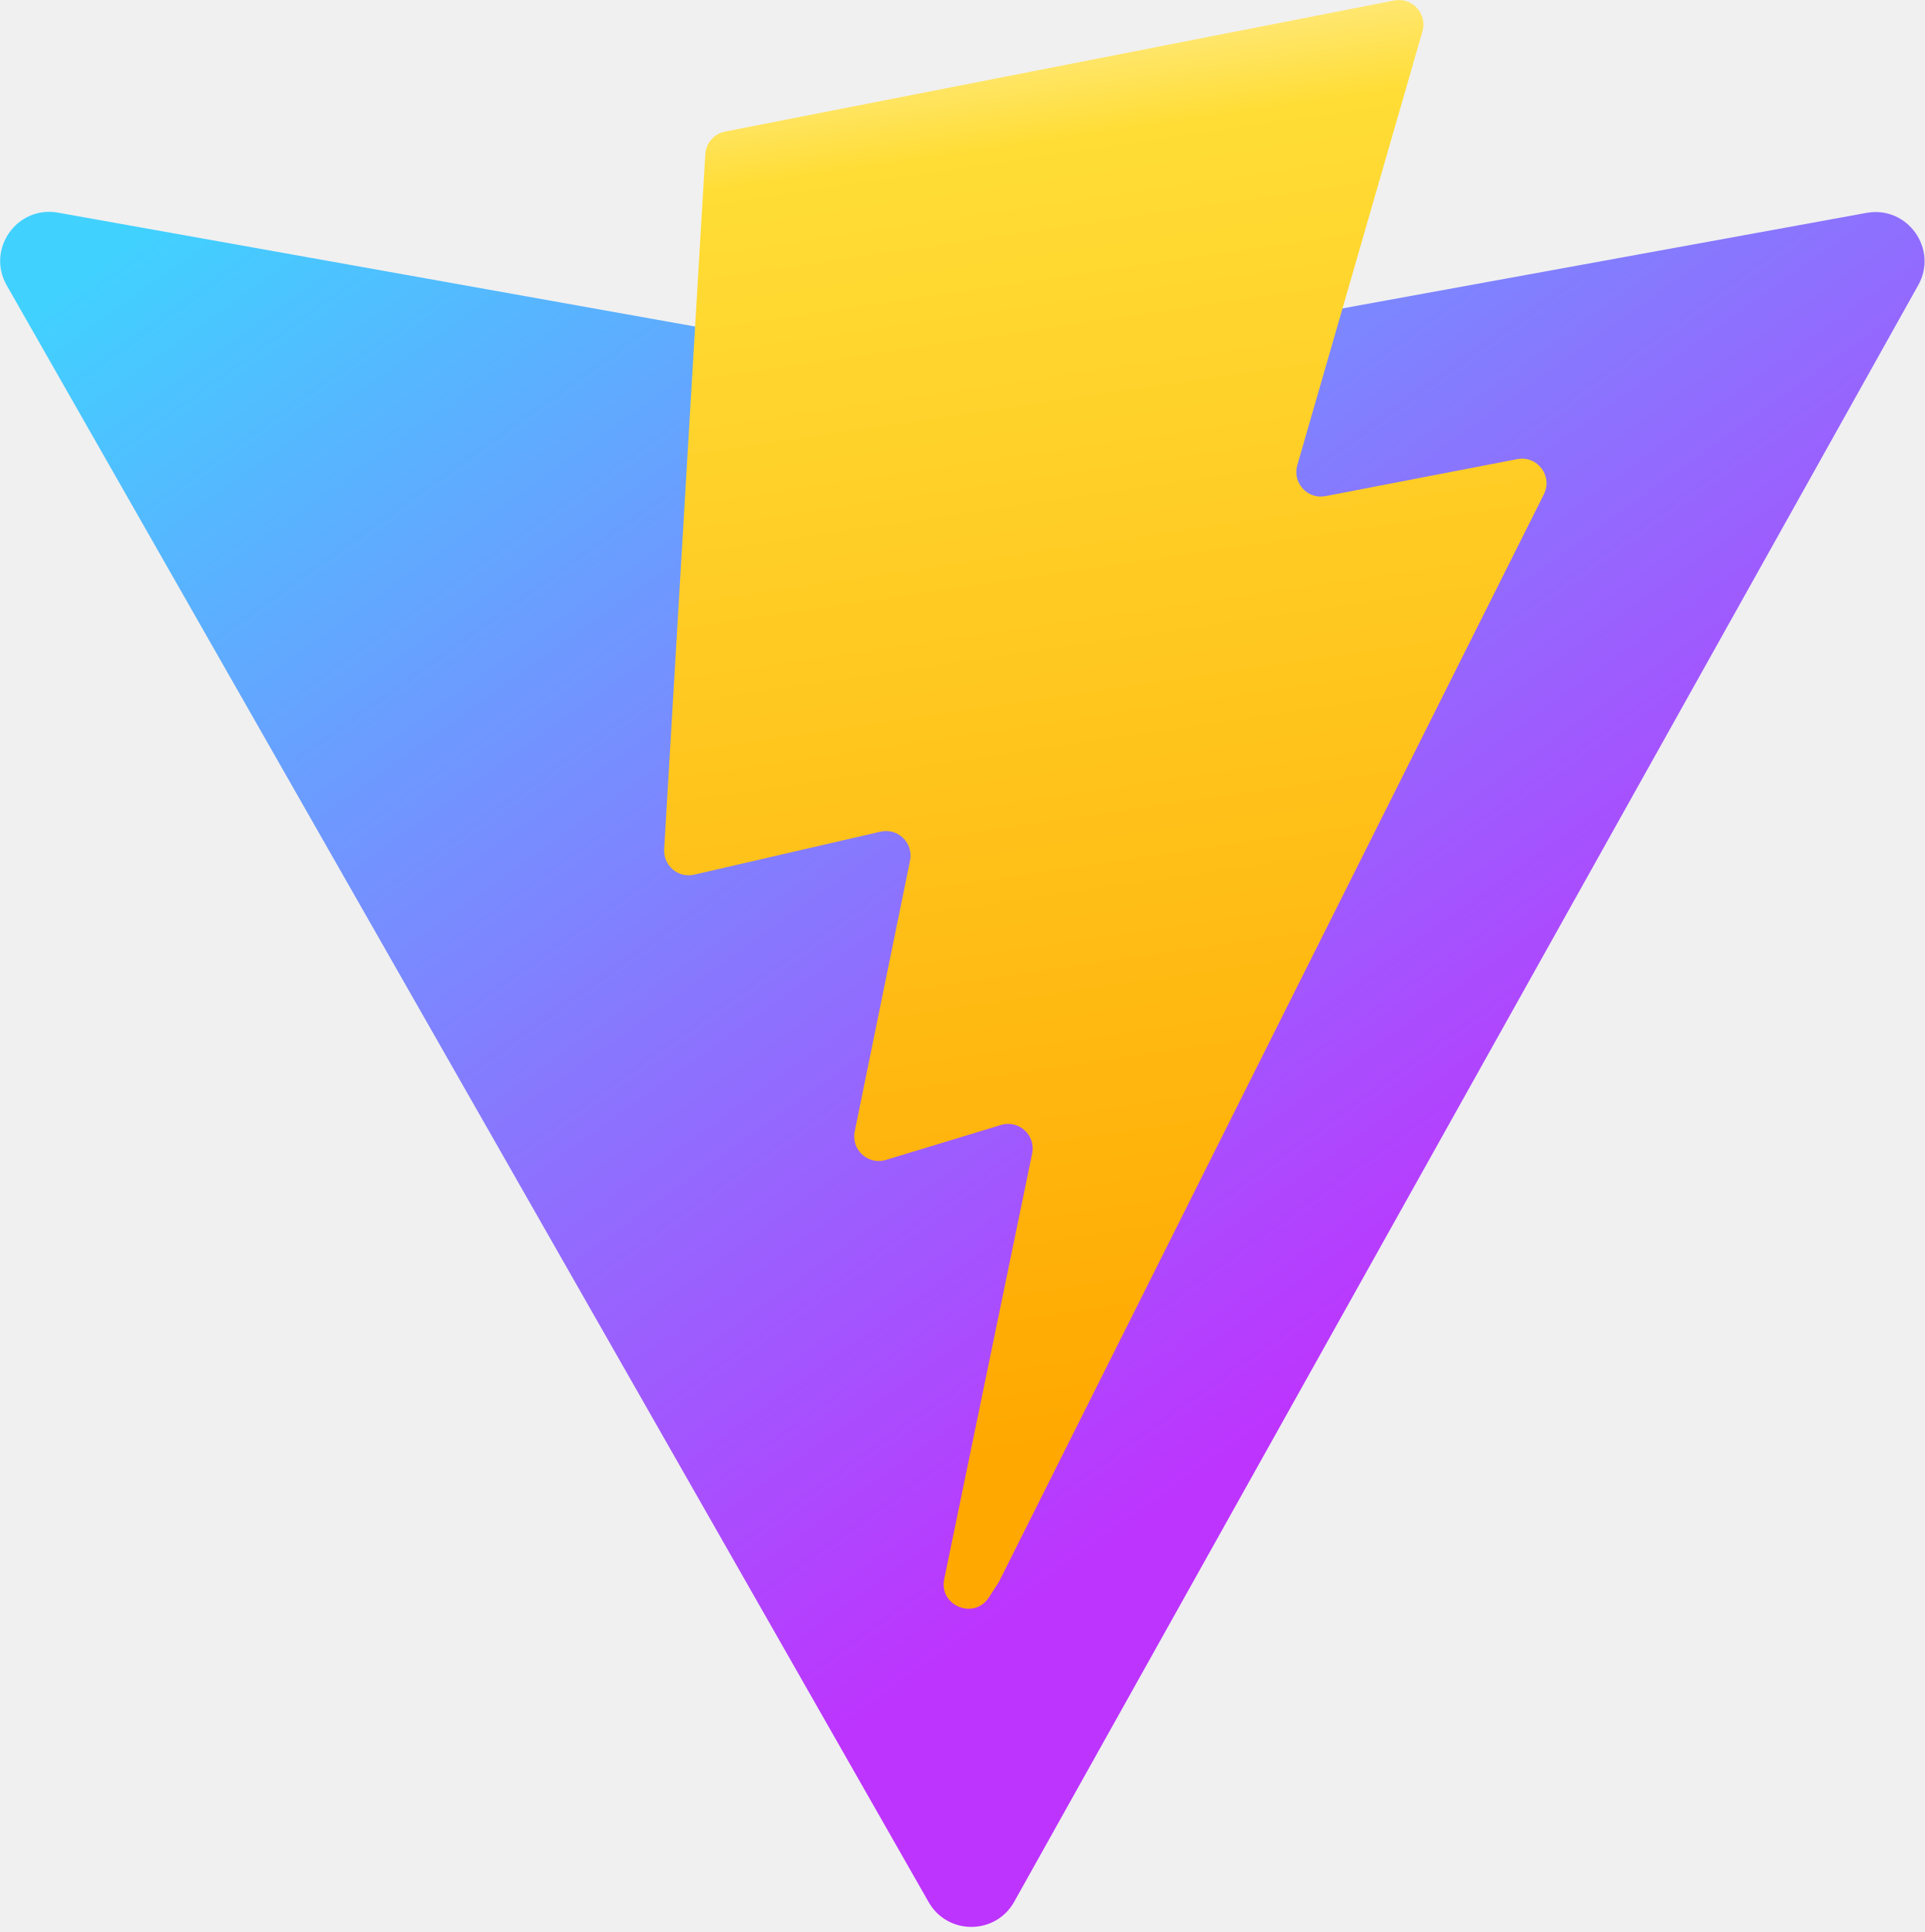
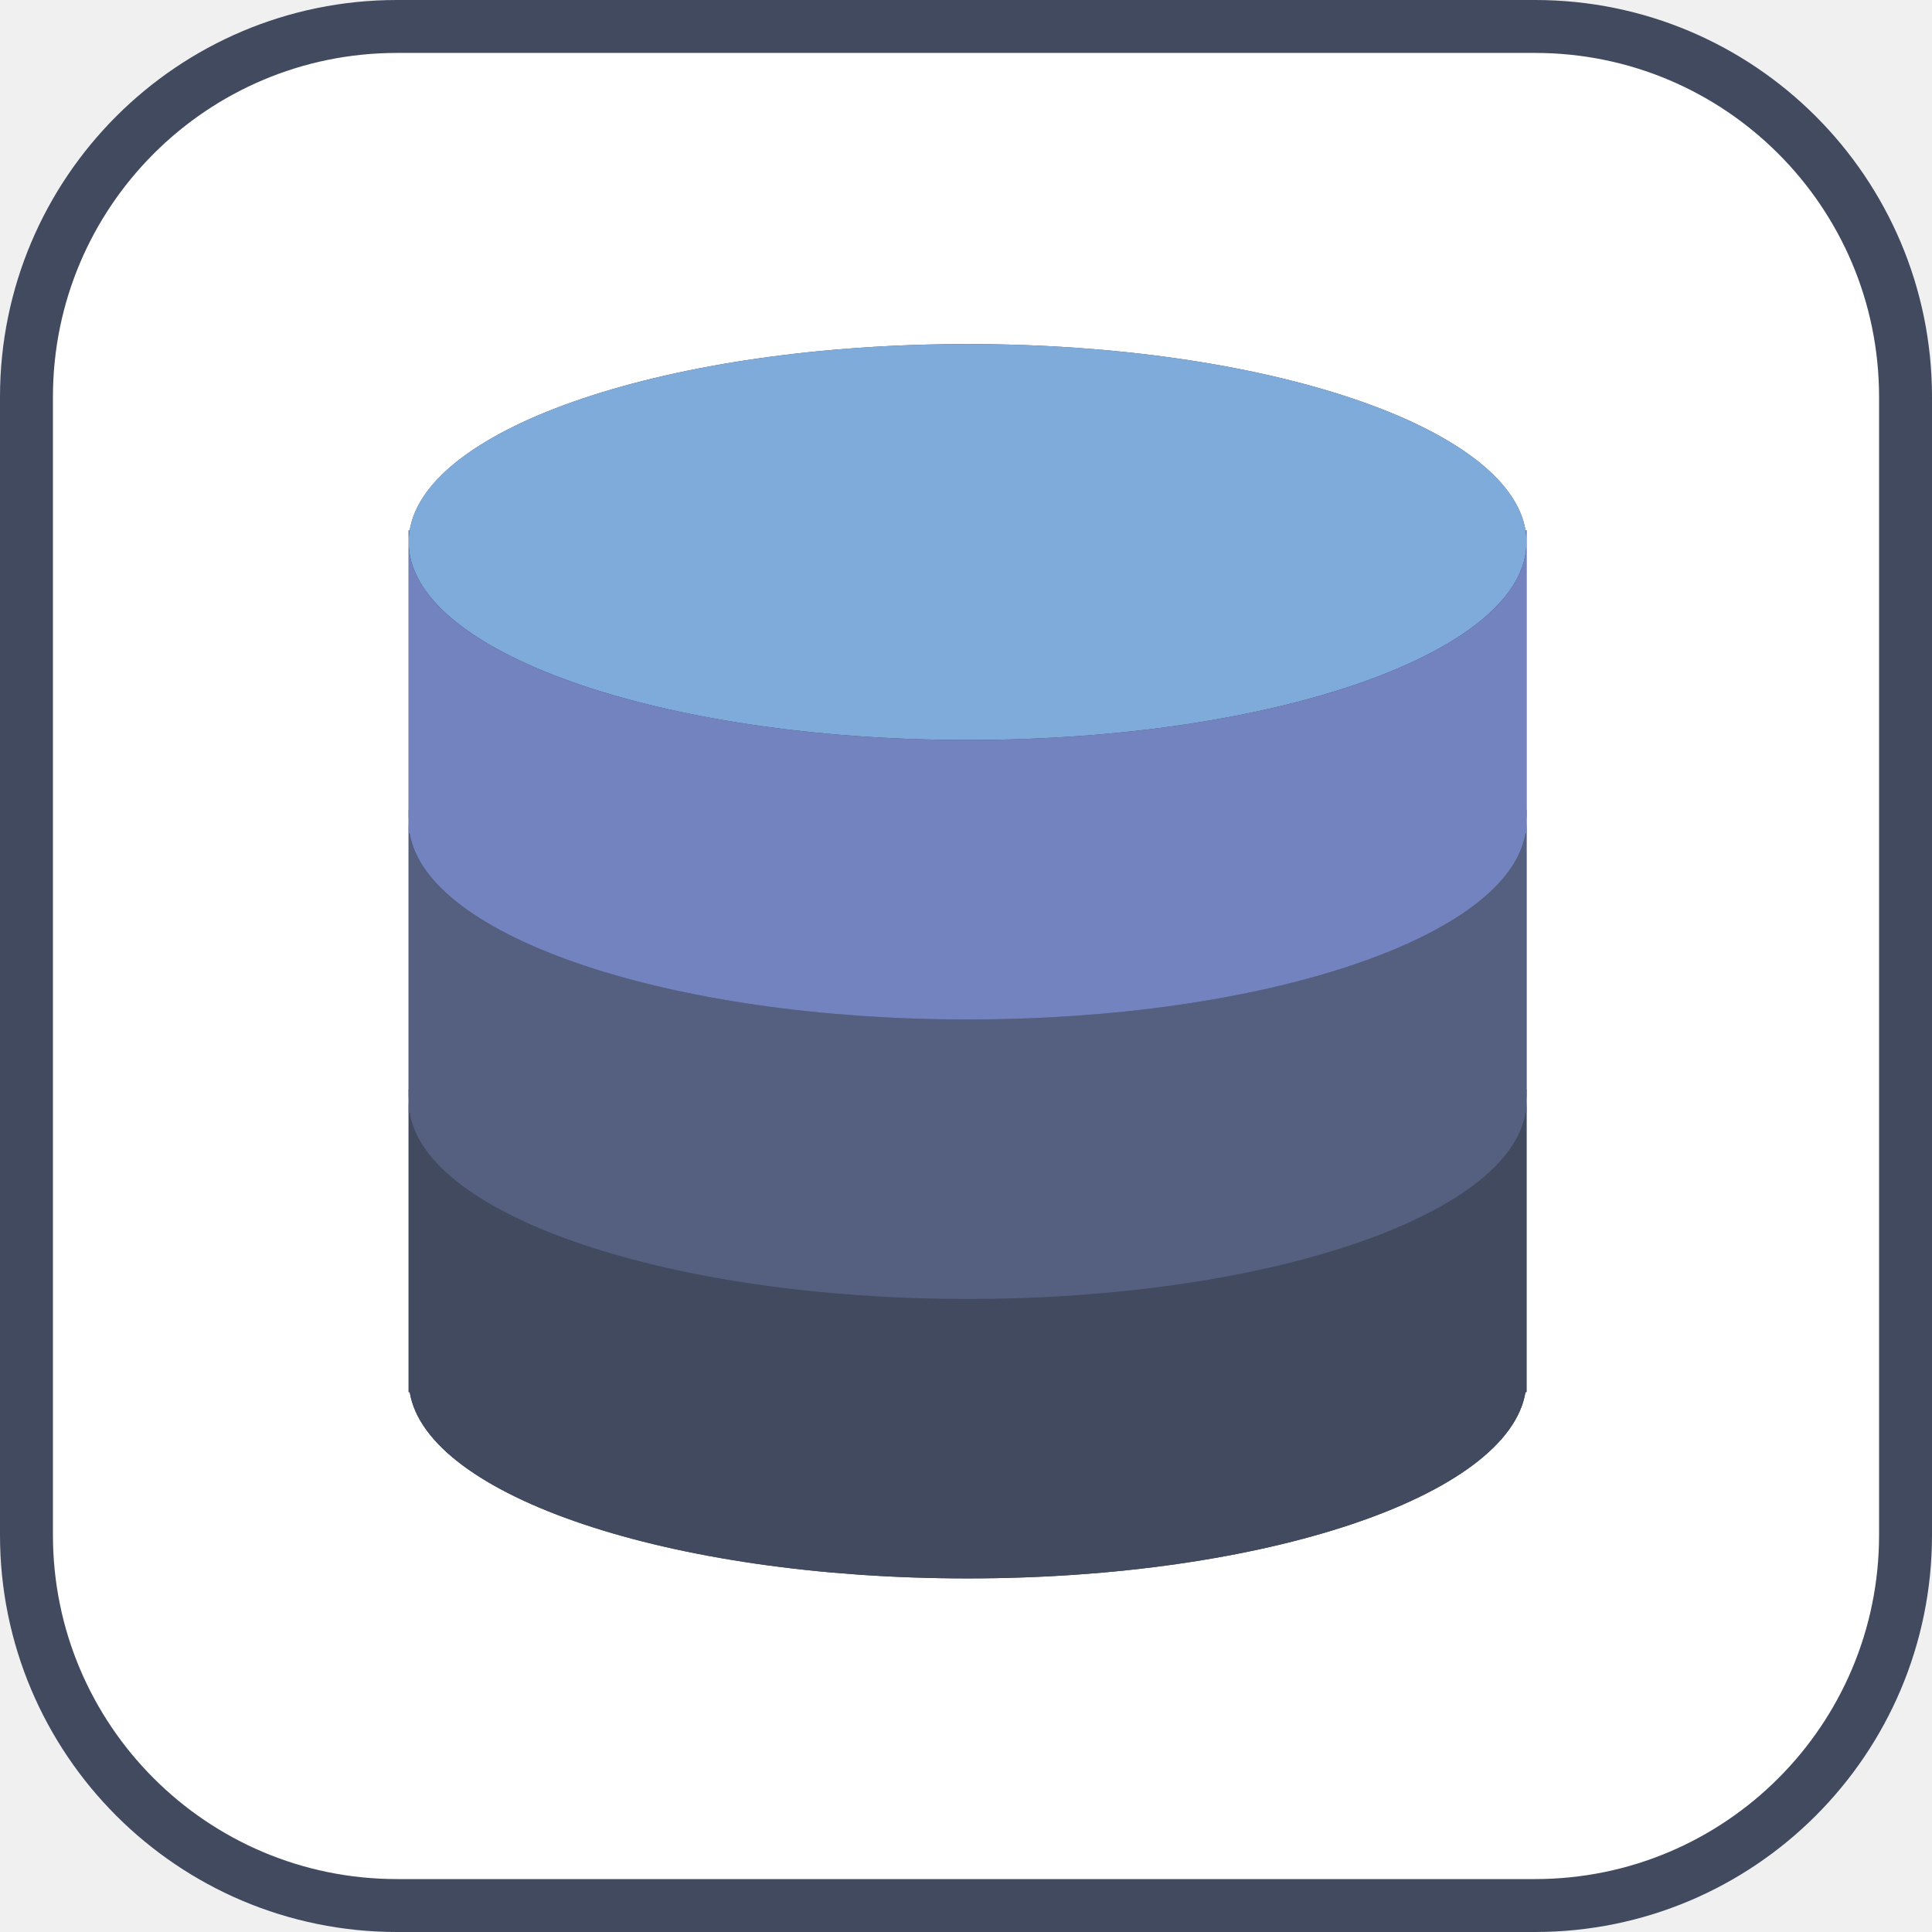
- <svg xmlns="http://www.w3.org/2000/svg" aria-hidden="true" role="img" class="iconify iconify--logos" width="31.88" height="32" preserveAspectRatio="xMidYMid meet" viewBox="0 0 256 257">
+ <svg xmlns="http://www.w3.org/2000/svg" width="800px" height="800px" viewBox="0 0 73 73" version="1.1">
  <defs>
-     <linearGradient id="IconifyId1813088fe1fbc01fb466" x1="-.828%" x2="57.636%" y1="7.652%" y2="78.411%">
-       <stop offset="0%" stop-color="#41D1FF" />
-       <stop offset="100%" stop-color="#BD34FE" />
-     </linearGradient>
-     <linearGradient id="IconifyId1813088fe1fbc01fb467" x1="43.376%" x2="50.316%" y1="2.242%" y2="89.03%">
-       <stop offset="0%" stop-color="#FFEA83" />
-       <stop offset="8.333%" stop-color="#FFDD35" />
-       <stop offset="100%" stop-color="#FFA800" />
-     </linearGradient>
-   </defs>
-   <path fill="url(#IconifyId1813088fe1fbc01fb466)" d="M255.153 37.938L134.897 252.976c-2.483 4.44-8.862 4.466-11.382.048L.875 37.958c-2.746-4.814 1.371-10.646 6.827-9.67l120.385 21.517a6.537 6.537 0 0 0 2.322-.004l117.867-21.483c5.438-.991 9.574 4.796 6.877 9.62Z" />
-   <path fill="url(#IconifyId1813088fe1fbc01fb467)" d="M185.432.063L96.44 17.501a3.268 3.268 0 0 0-2.634 3.014l-5.474 92.456a3.268 3.268 0 0 0 3.997 3.378l24.777-5.718c2.318-.535 4.413 1.507 3.936 3.838l-7.361 36.047c-.495 2.426 1.782 4.5 4.151 3.78l15.304-4.649c2.372-.72 4.652 1.36 4.15 3.788l-11.698 56.621c-.732 3.542 3.979 5.473 5.943 2.437l1.313-2.028l72.516-144.72c1.215-2.423-.88-5.186-3.54-4.672l-25.505 4.922c-2.396.462-4.435-1.77-3.759-4.114l16.646-57.705c.677-2.35-1.37-4.583-3.769-4.113Z" />
+ 
+ </defs>
+   <g id="progressive-webapps/apis/storage" stroke="none" stroke-width="1" fill="none" fill-rule="evenodd">
+     <g id="container" transform="translate(2, 2)" fill="#FFFFFF" fill-rule="nonzero" stroke="#424A60" stroke-width="2">
+       <rect id="mask" x="-1" y="-1" width="71" height="71" rx="14">
+ 
+ </rect>
+     </g>
+     <g id="database" transform="translate(15, 13)" fill-rule="nonzero">
+       <path d="M42.64,7.04 C41.997,3.113 32.807,0 21.56,0 C10.313,0 1.123,3.113 0.48,7.04 L0.44,7.04 L0.44,7.48 L0.44,17.6 L0.44,18.04 L0.44,18.48 L0.44,28.16 L0.44,28.6 L0.44,29.04 L0.44,39.6 L0.48,39.6 C1.123,43.526 10.314,46.64 21.56,46.64 C32.806,46.64 41.997,43.526 42.64,39.6 L42.68,39.6 L42.68,29.04 L42.68,28.6 L42.68,28.16 L42.68,18.48 L42.68,18.04 L42.68,17.6 L42.68,7.48 L42.68,7.04 L42.64,7.04 Z" id="Shape" fill="#424A60">
+ 
+ </path>
+       <g id="Group" transform="translate(0, 28.16)" fill="#424A60">
+         <path d="M21.56,7.92 C9.896,7.92 0.44,4.571 0.44,0.44 L0.44,11.44 L0.48,11.44 C1.123,15.366 10.314,18.48 21.56,18.48 C32.806,18.48 41.997,15.366 42.64,11.44 L42.68,11.44 L42.68,0.44 C42.68,4.571 33.224,7.92 21.56,7.92 Z" id="Shape">
+ 
+ </path>
+         <path d="M0.44,0 L0.44,0.44 C0.44,0.292 0.456,0.146 0.48,0 L0.44,0 Z" id="Shape">
+ 
+ </path>
+         <path d="M42.64,0 C42.664,0.146 42.68,0.292 42.68,0.44 L42.68,0 L42.64,0 Z" id="Shape">
+ 
+ </path>
+       </g>
+       <g id="Group" transform="translate(0, 17.6)" fill="#556080">
+         <path d="M21.56,7.92 C9.896,7.92 0.44,4.571 0.44,0.44 L0.44,11.44 L0.48,11.44 C1.123,15.366 10.314,18.48 21.56,18.48 C32.806,18.48 41.997,15.366 42.64,11.44 L42.68,11.44 L42.68,0.44 C42.68,4.571 33.224,7.92 21.56,7.92 Z" id="Shape">
+ 
+ </path>
+         <path d="M0.44,0 L0.44,0.44 C0.44,0.292 0.456,0.146 0.48,0 L0.44,0 Z" id="Shape">
+ 
+ </path>
+         <path d="M42.64,0 C42.664,0.146 42.68,0.292 42.68,0.44 L42.68,0 L42.64,0 Z" id="Shape">
+ 
+ </path>
+       </g>
+       <ellipse id="Oval" fill="#7FABDA" cx="21.56" cy="7.48" rx="21.12" ry="7.48">
+ 
+ </ellipse>
+       <g id="Group" transform="translate(0, 7.04)" fill="#7383BF">
+         <path d="M21.56,7.92 C9.896,7.92 0.44,4.571 0.44,0.44 L0.44,11.44 L0.48,11.44 C1.123,15.366 10.314,18.48 21.56,18.48 C32.806,18.48 41.997,15.366 42.64,11.44 L42.68,11.44 L42.68,0.44 C42.68,4.571 33.224,7.92 21.56,7.92 Z" id="Shape">
+ 
+ </path>
+         <path d="M0.44,0 L0.44,0.44 C0.44,0.292 0.456,0.146 0.48,0 L0.44,0 Z" id="Shape">
+ 
+ </path>
+         <path d="M42.64,0 C42.664,0.146 42.68,0.292 42.68,0.44 L42.68,0 L42.64,0 Z" id="Shape">
+ 
+ </path>
+       </g>
+     </g>
+   </g>
</svg>
